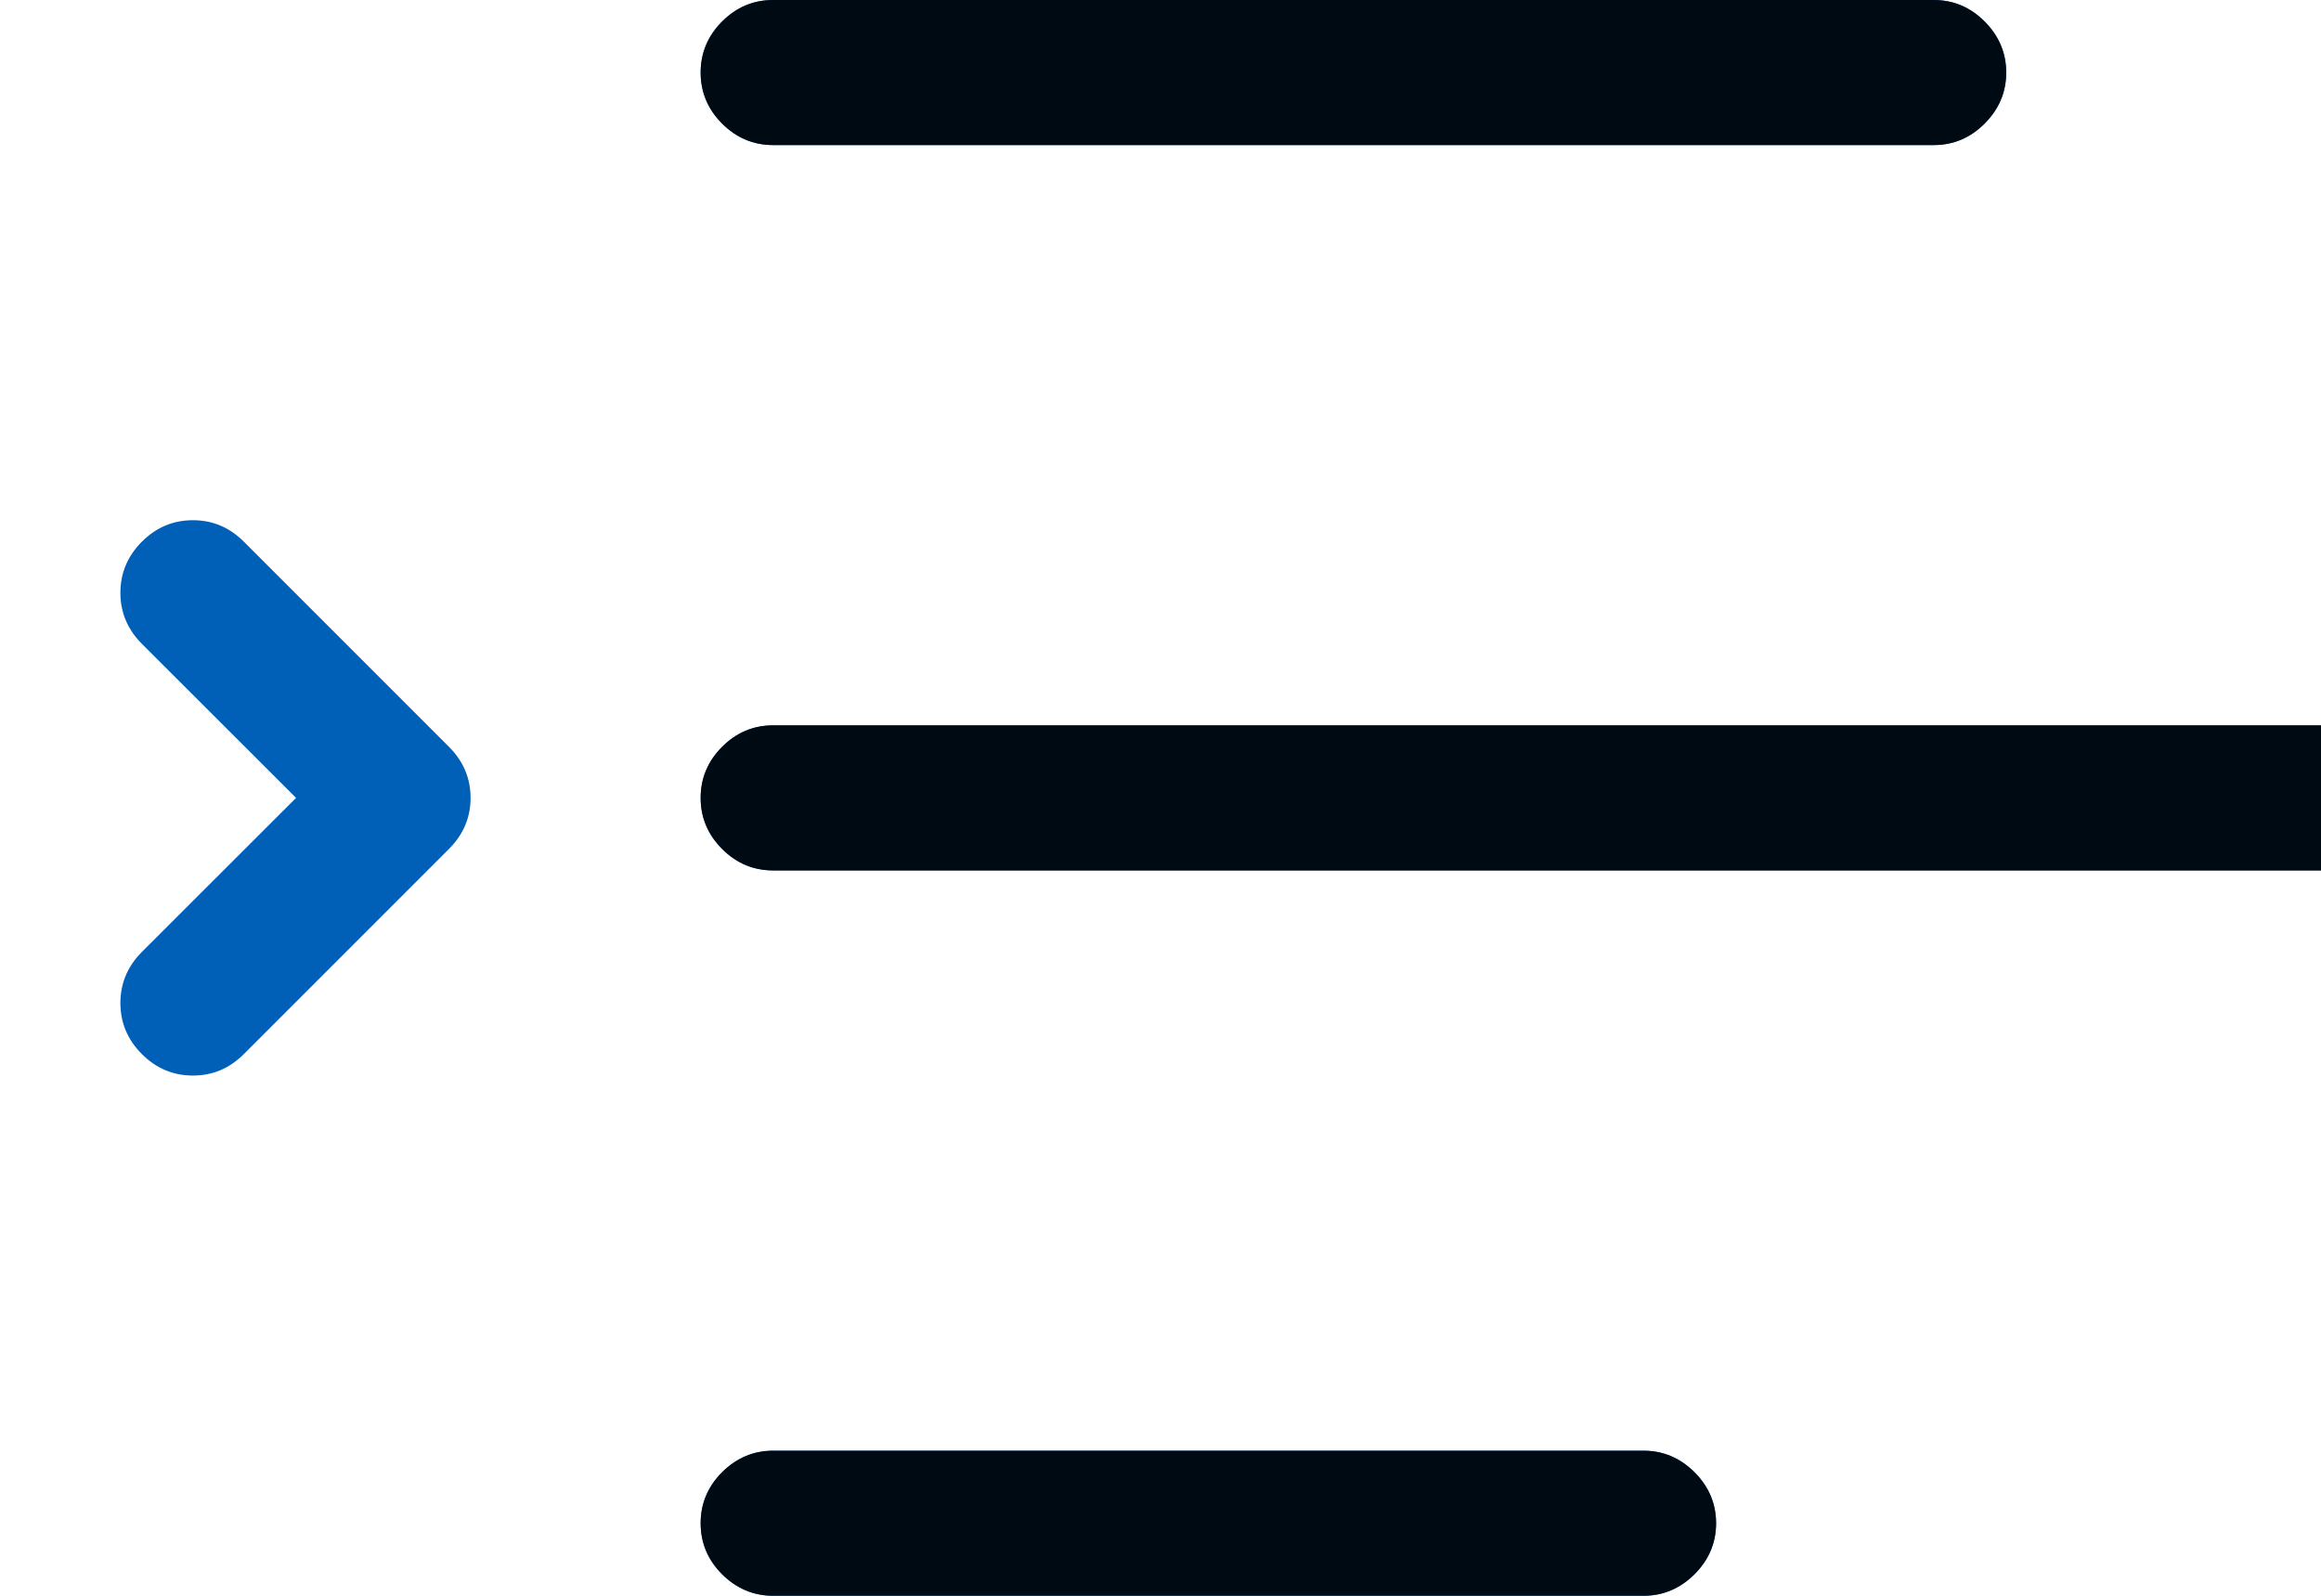
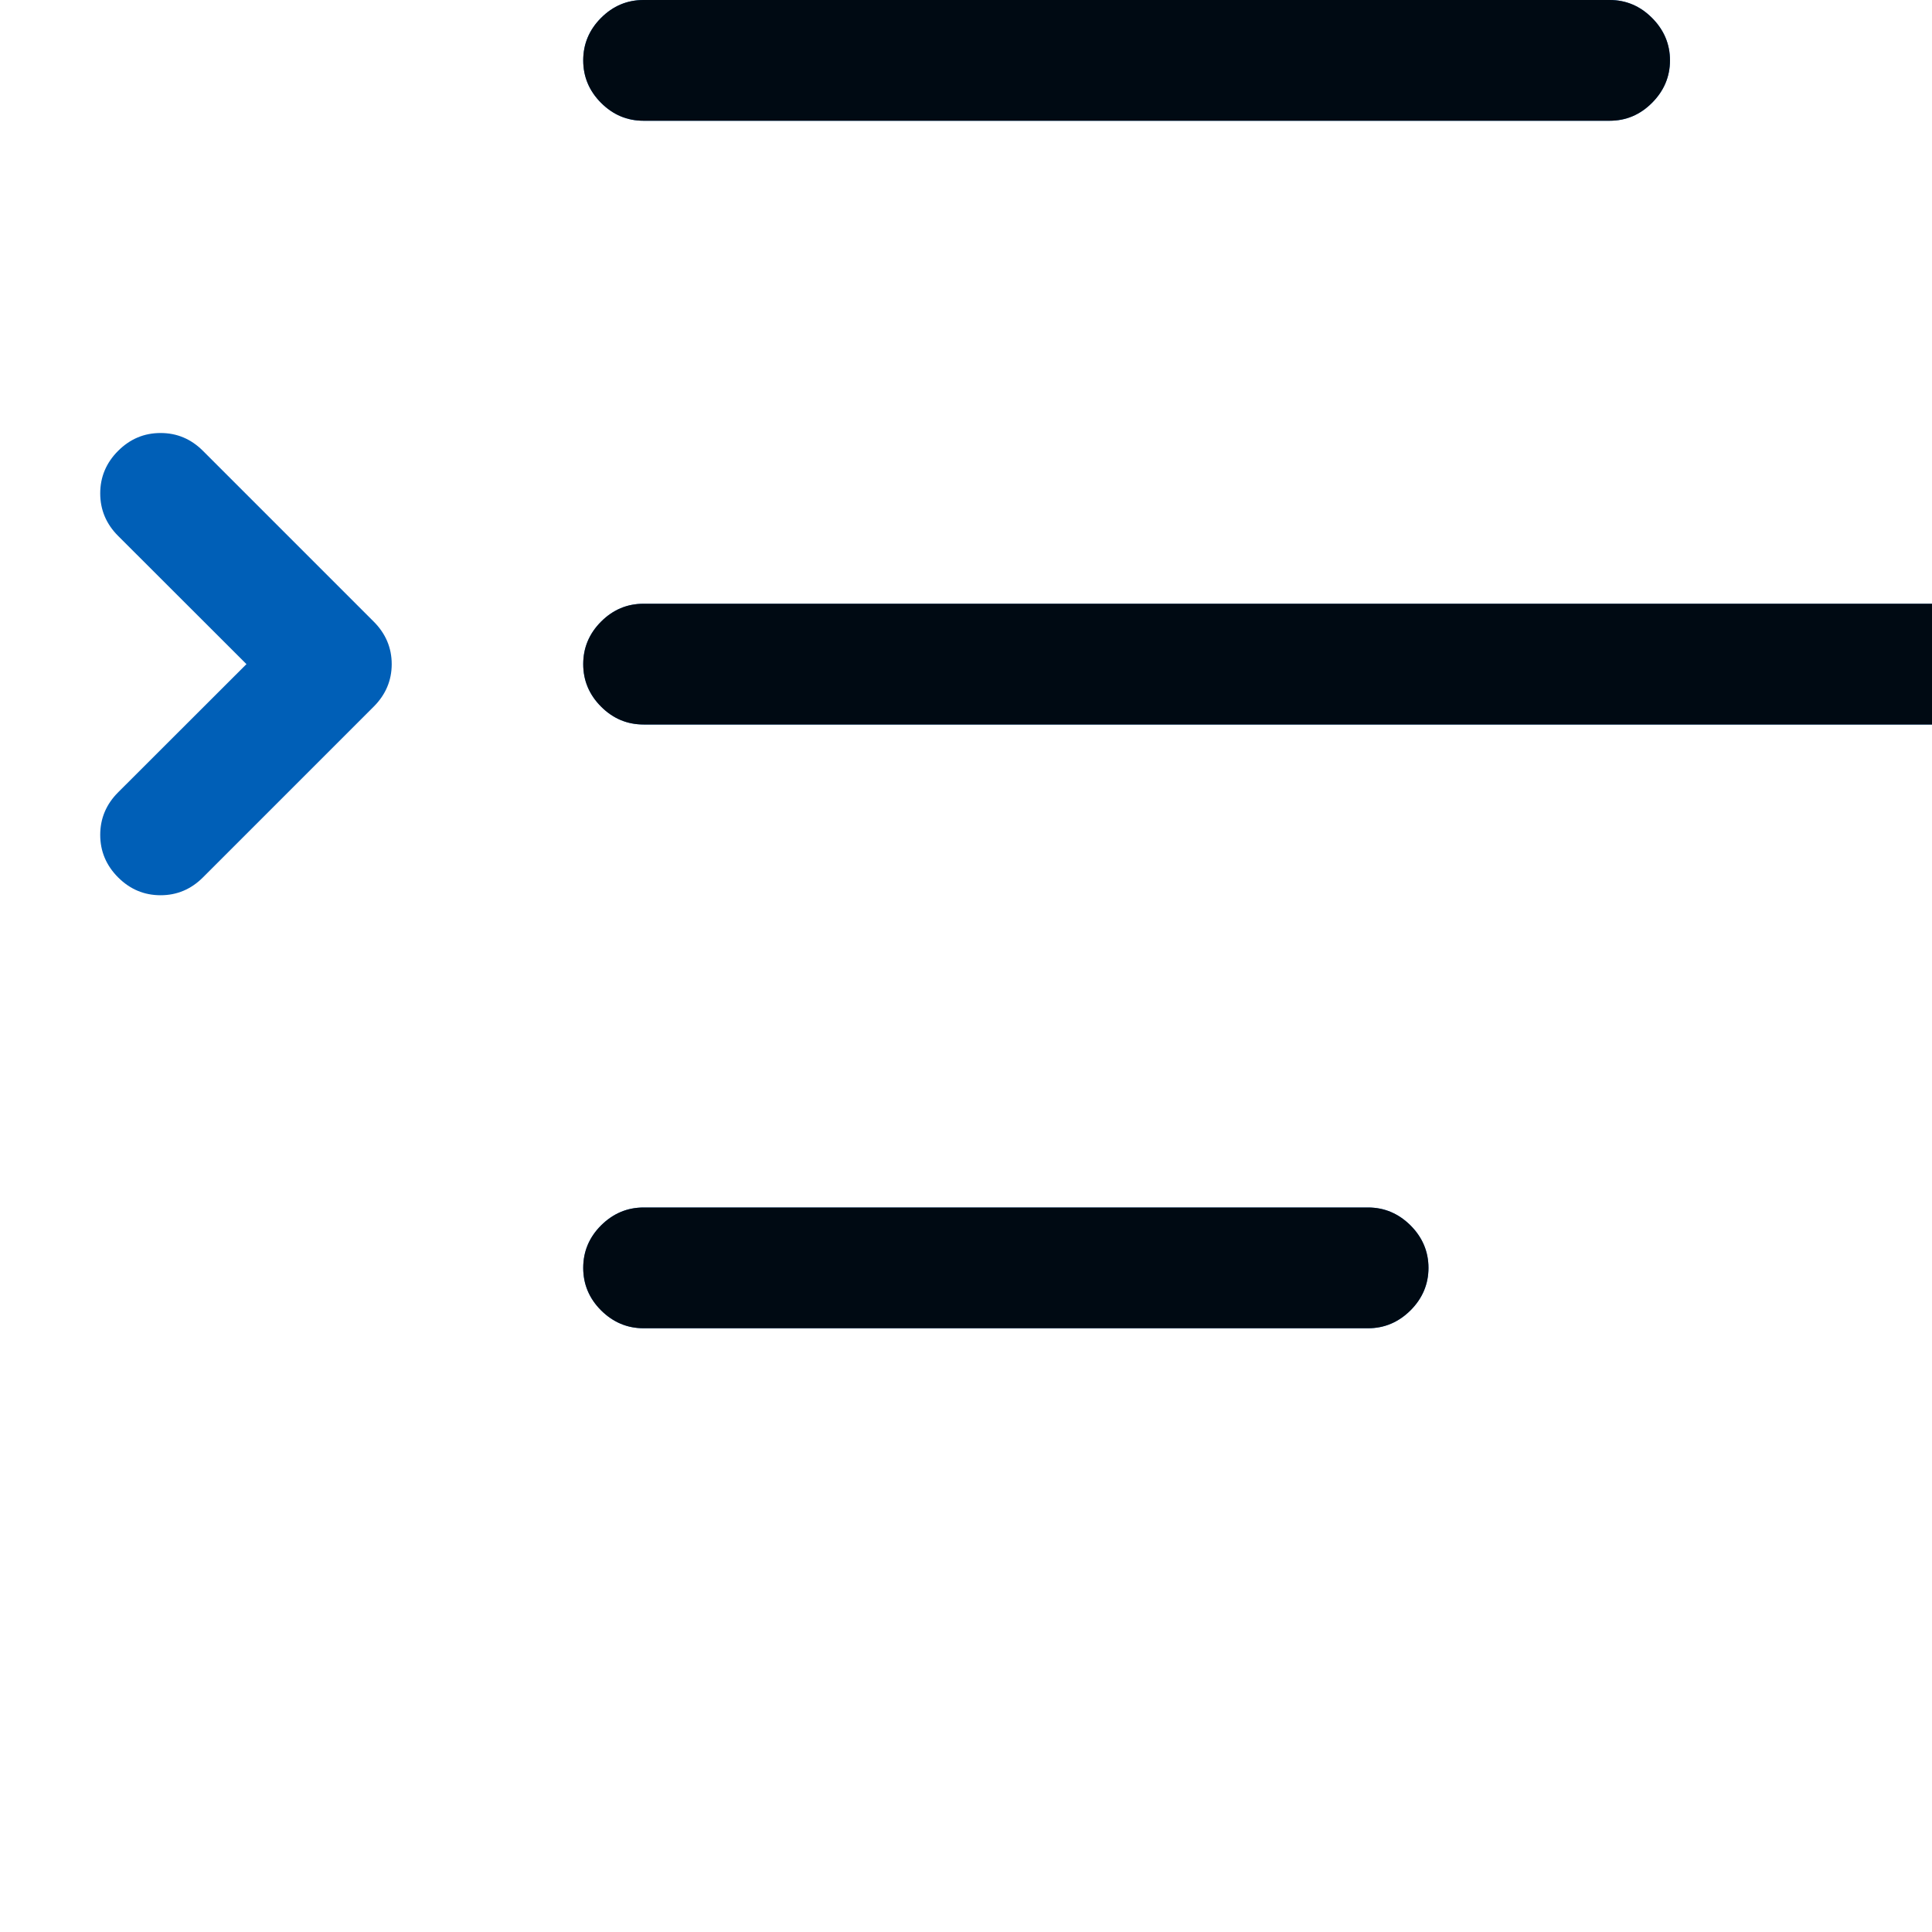
- <svg xmlns="http://www.w3.org/2000/svg" fill="none">
+ <svg xmlns="http://www.w3.org/2000/svg" viewBox="0 0 16 16" fill="none">
  <path d="M5.33 1C5.194 1 5.077 0.951 4.978 0.852C4.879 0.753 4.83 0.635 4.83 0.5C4.83 0.365 4.879 0.247 4.978 0.148C5.077 0.049 5.194 0 5.33 0H13.33C13.465 0 13.582 0.049 13.681 0.148C13.78 0.247 13.83 0.365 13.83 0.5C13.83 0.635 13.78 0.753 13.681 0.852C13.582 0.951 13.465 1 13.33 1H5.33ZM0.83 6.914C0.83 6.779 0.879 6.661 0.978 6.562L2.041 5.5L0.978 4.438C0.879 4.339 0.83 4.221 0.83 4.086C0.83 3.951 0.879 3.833 0.978 3.734C1.077 3.635 1.194 3.586 1.33 3.586C1.465 3.586 1.582 3.635 1.681 3.734L3.095 5.148C3.194 5.247 3.244 5.365 3.244 5.5C3.244 5.635 3.194 5.753 3.095 5.852L1.681 7.266C1.582 7.365 1.465 7.414 1.33 7.414C1.194 7.414 1.077 7.365 0.978 7.266C0.879 7.167 0.83 7.049 0.83 6.914ZM5.33 6C5.194 6 5.077 5.951 4.978 5.852C4.879 5.753 4.83 5.635 4.83 5.5C4.83 5.365 4.879 5.247 4.978 5.148C5.077 5.049 5.194 5 5.33 5H16.33C16.465 5 16.582 5.049 16.681 5.148C16.78 5.247 16.83 5.365 16.83 5.5C16.83 5.635 16.78 5.753 16.681 5.852C16.582 5.951 16.465 6 16.33 6H5.33ZM5.33 11C5.194 11 5.077 10.95 4.978 10.852C4.879 10.753 4.83 10.635 4.83 10.5C4.83 10.365 4.879 10.247 4.978 10.148C5.077 10.05 5.194 10 5.33 10H11.33C11.465 10 11.582 10.05 11.681 10.148C11.78 10.247 11.83 10.365 11.83 10.5C11.83 10.635 11.78 10.753 11.681 10.852C11.582 10.95 11.465 11 11.33 11H5.33Z" fill="#005FB7" />
  <path d="M5.33 1C5.194 1 5.077 0.951 4.978 0.852C4.879 0.753 4.83 0.635 4.83 0.5C4.83 0.365 4.879 0.247 4.978 0.148C5.077 0.049 5.194 0 5.33 0H13.33C13.465 0 13.582 0.049 13.681 0.148C13.78 0.247 13.83 0.365 13.83 0.5C13.83 0.635 13.78 0.753 13.681 0.852C13.582 0.951 13.465 1 13.33 1H5.33ZM5.33 6C5.194 6 5.077 5.951 4.978 5.852C4.879 5.753 4.83 5.635 4.83 5.5C4.83 5.365 4.879 5.247 4.978 5.148C5.077 5.049 5.194 5 5.33 5H16.33C16.465 5 16.582 5.049 16.681 5.148C16.78 5.247 16.83 5.365 16.83 5.5C16.83 5.635 16.78 5.753 16.681 5.852C16.582 5.951 16.465 6 16.33 6H5.33ZM5.33 11C5.194 11 5.077 10.95 4.978 10.852C4.879 10.753 4.83 10.635 4.83 10.5C4.83 10.365 4.879 10.247 4.978 10.148C5.077 10.05 5.194 10 5.33 10H11.33C11.465 10 11.582 10.05 11.681 10.148C11.78 10.247 11.83 10.365 11.83 10.5C11.83 10.635 11.78 10.753 11.681 10.852C11.582 10.95 11.465 11 11.33 11H5.33Z" fill="black" fill-opacity="0.896" />
</svg>
